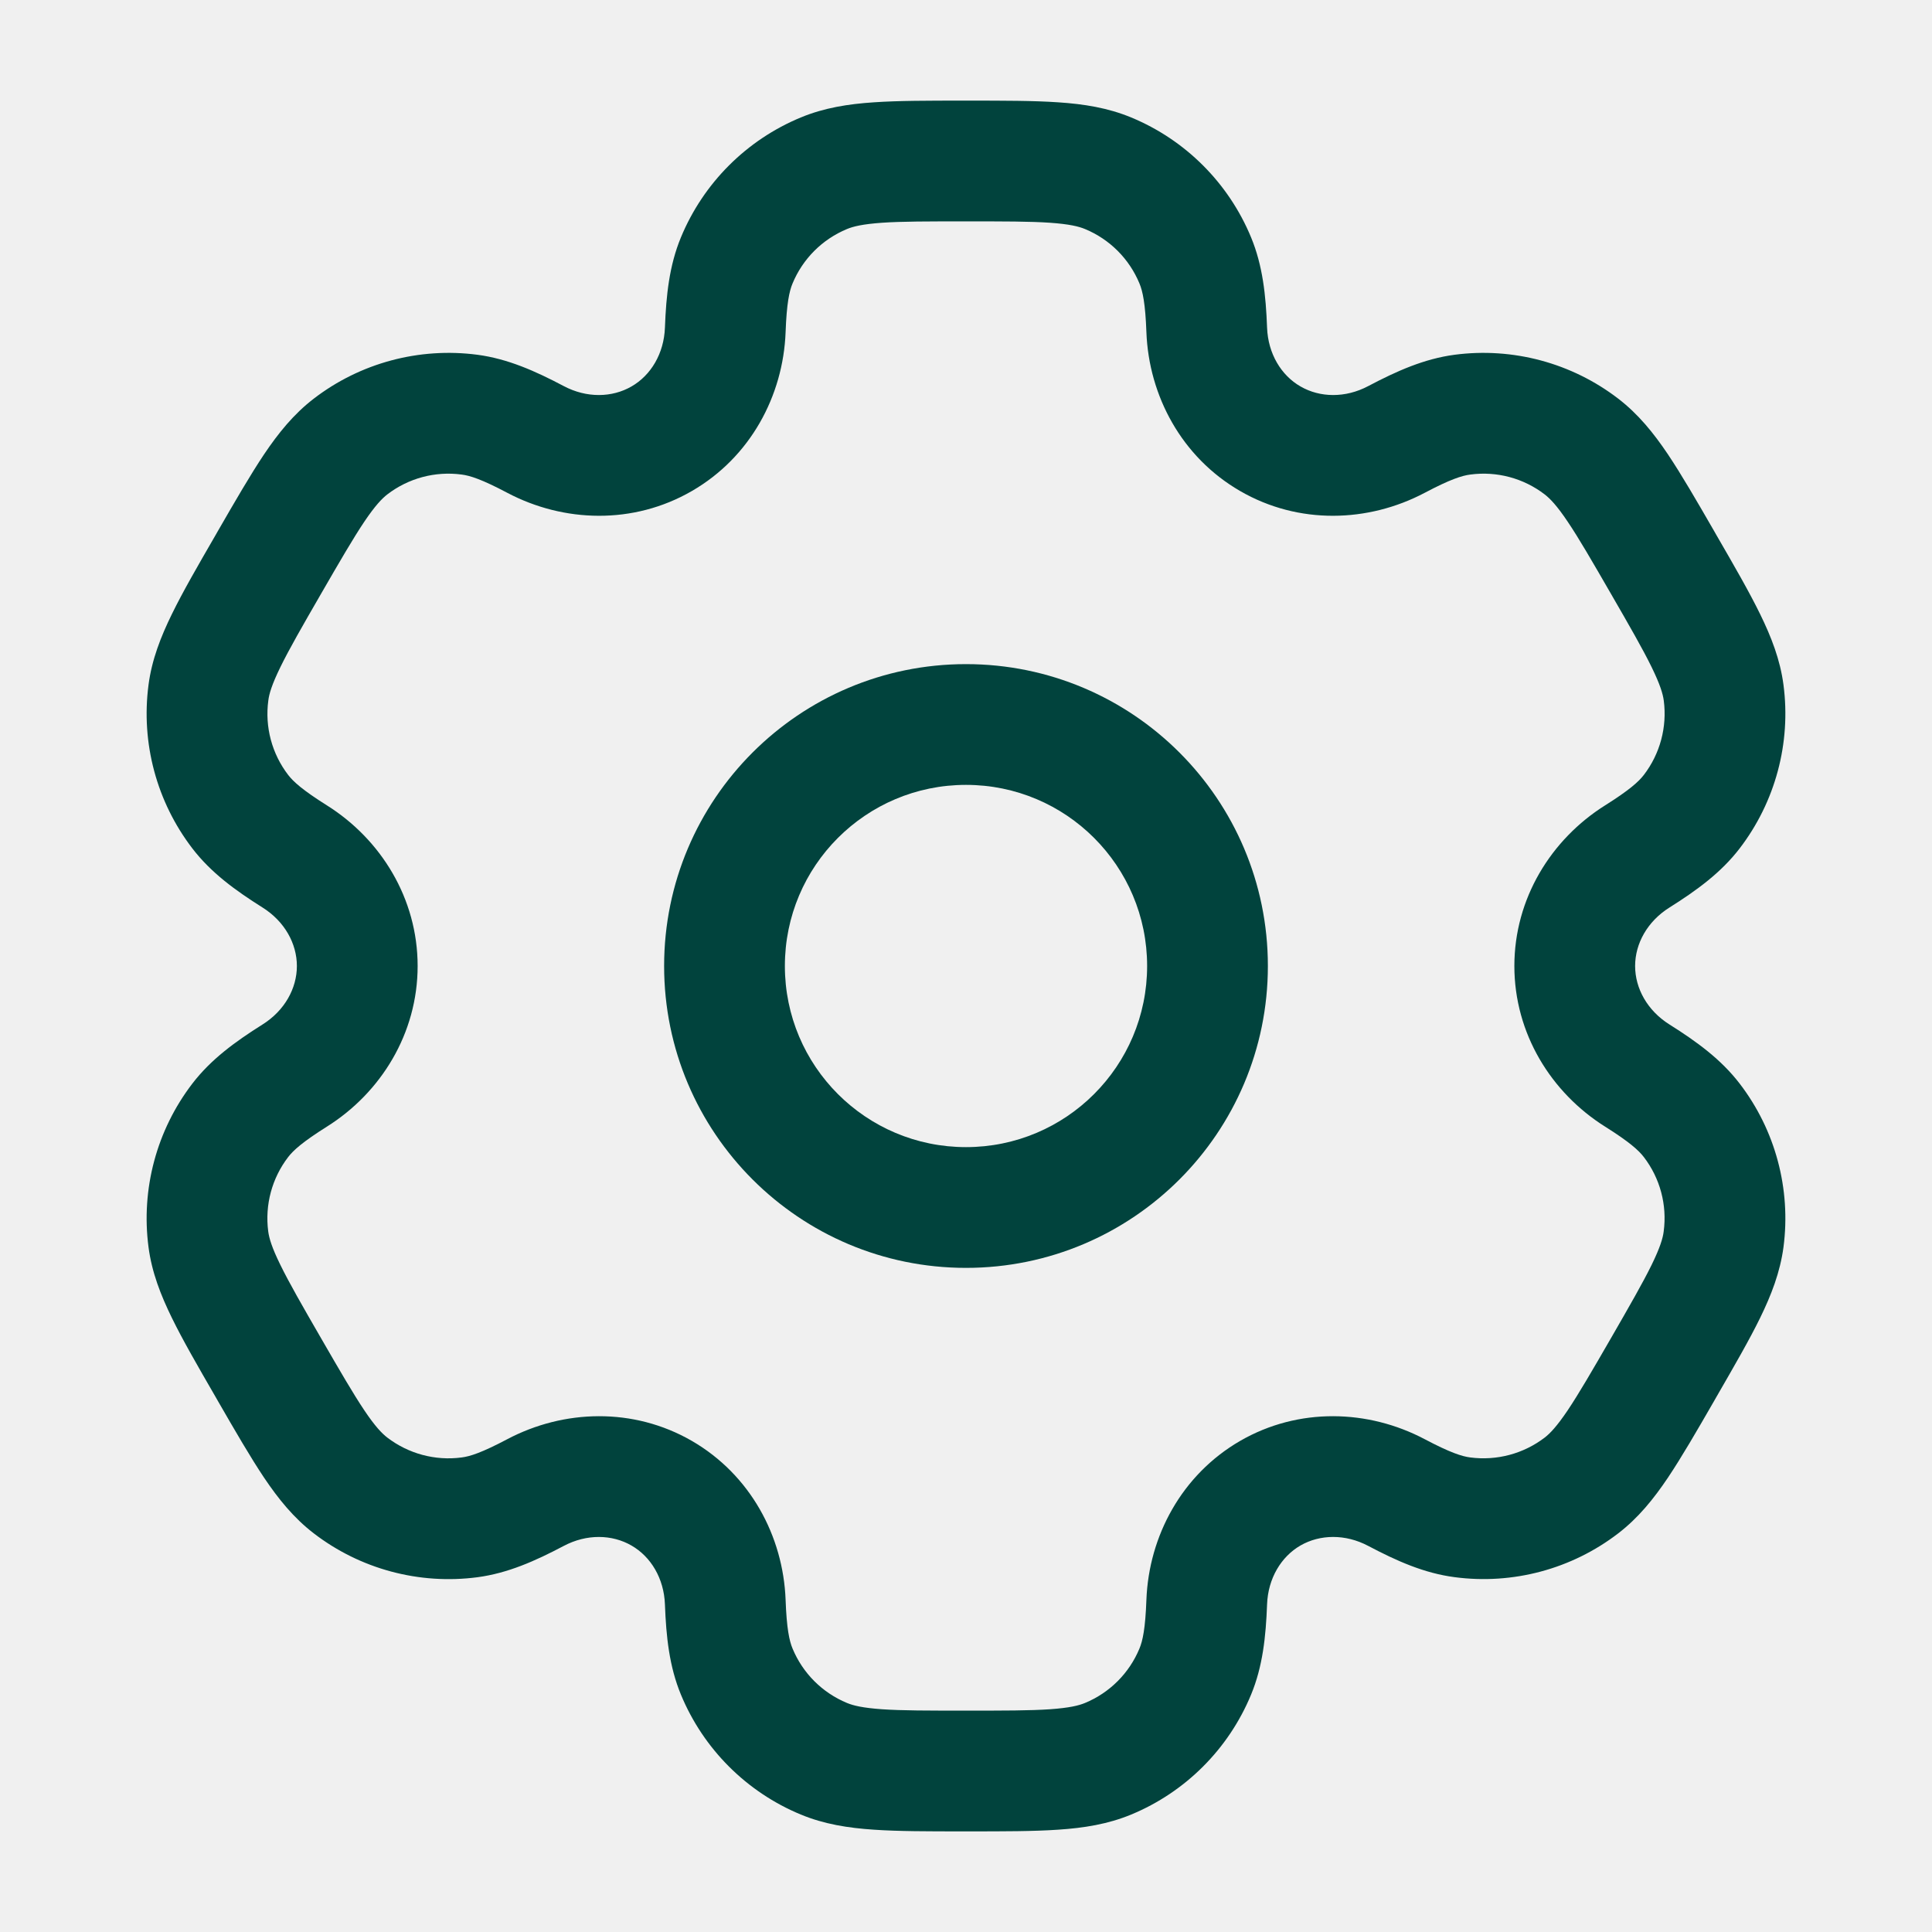
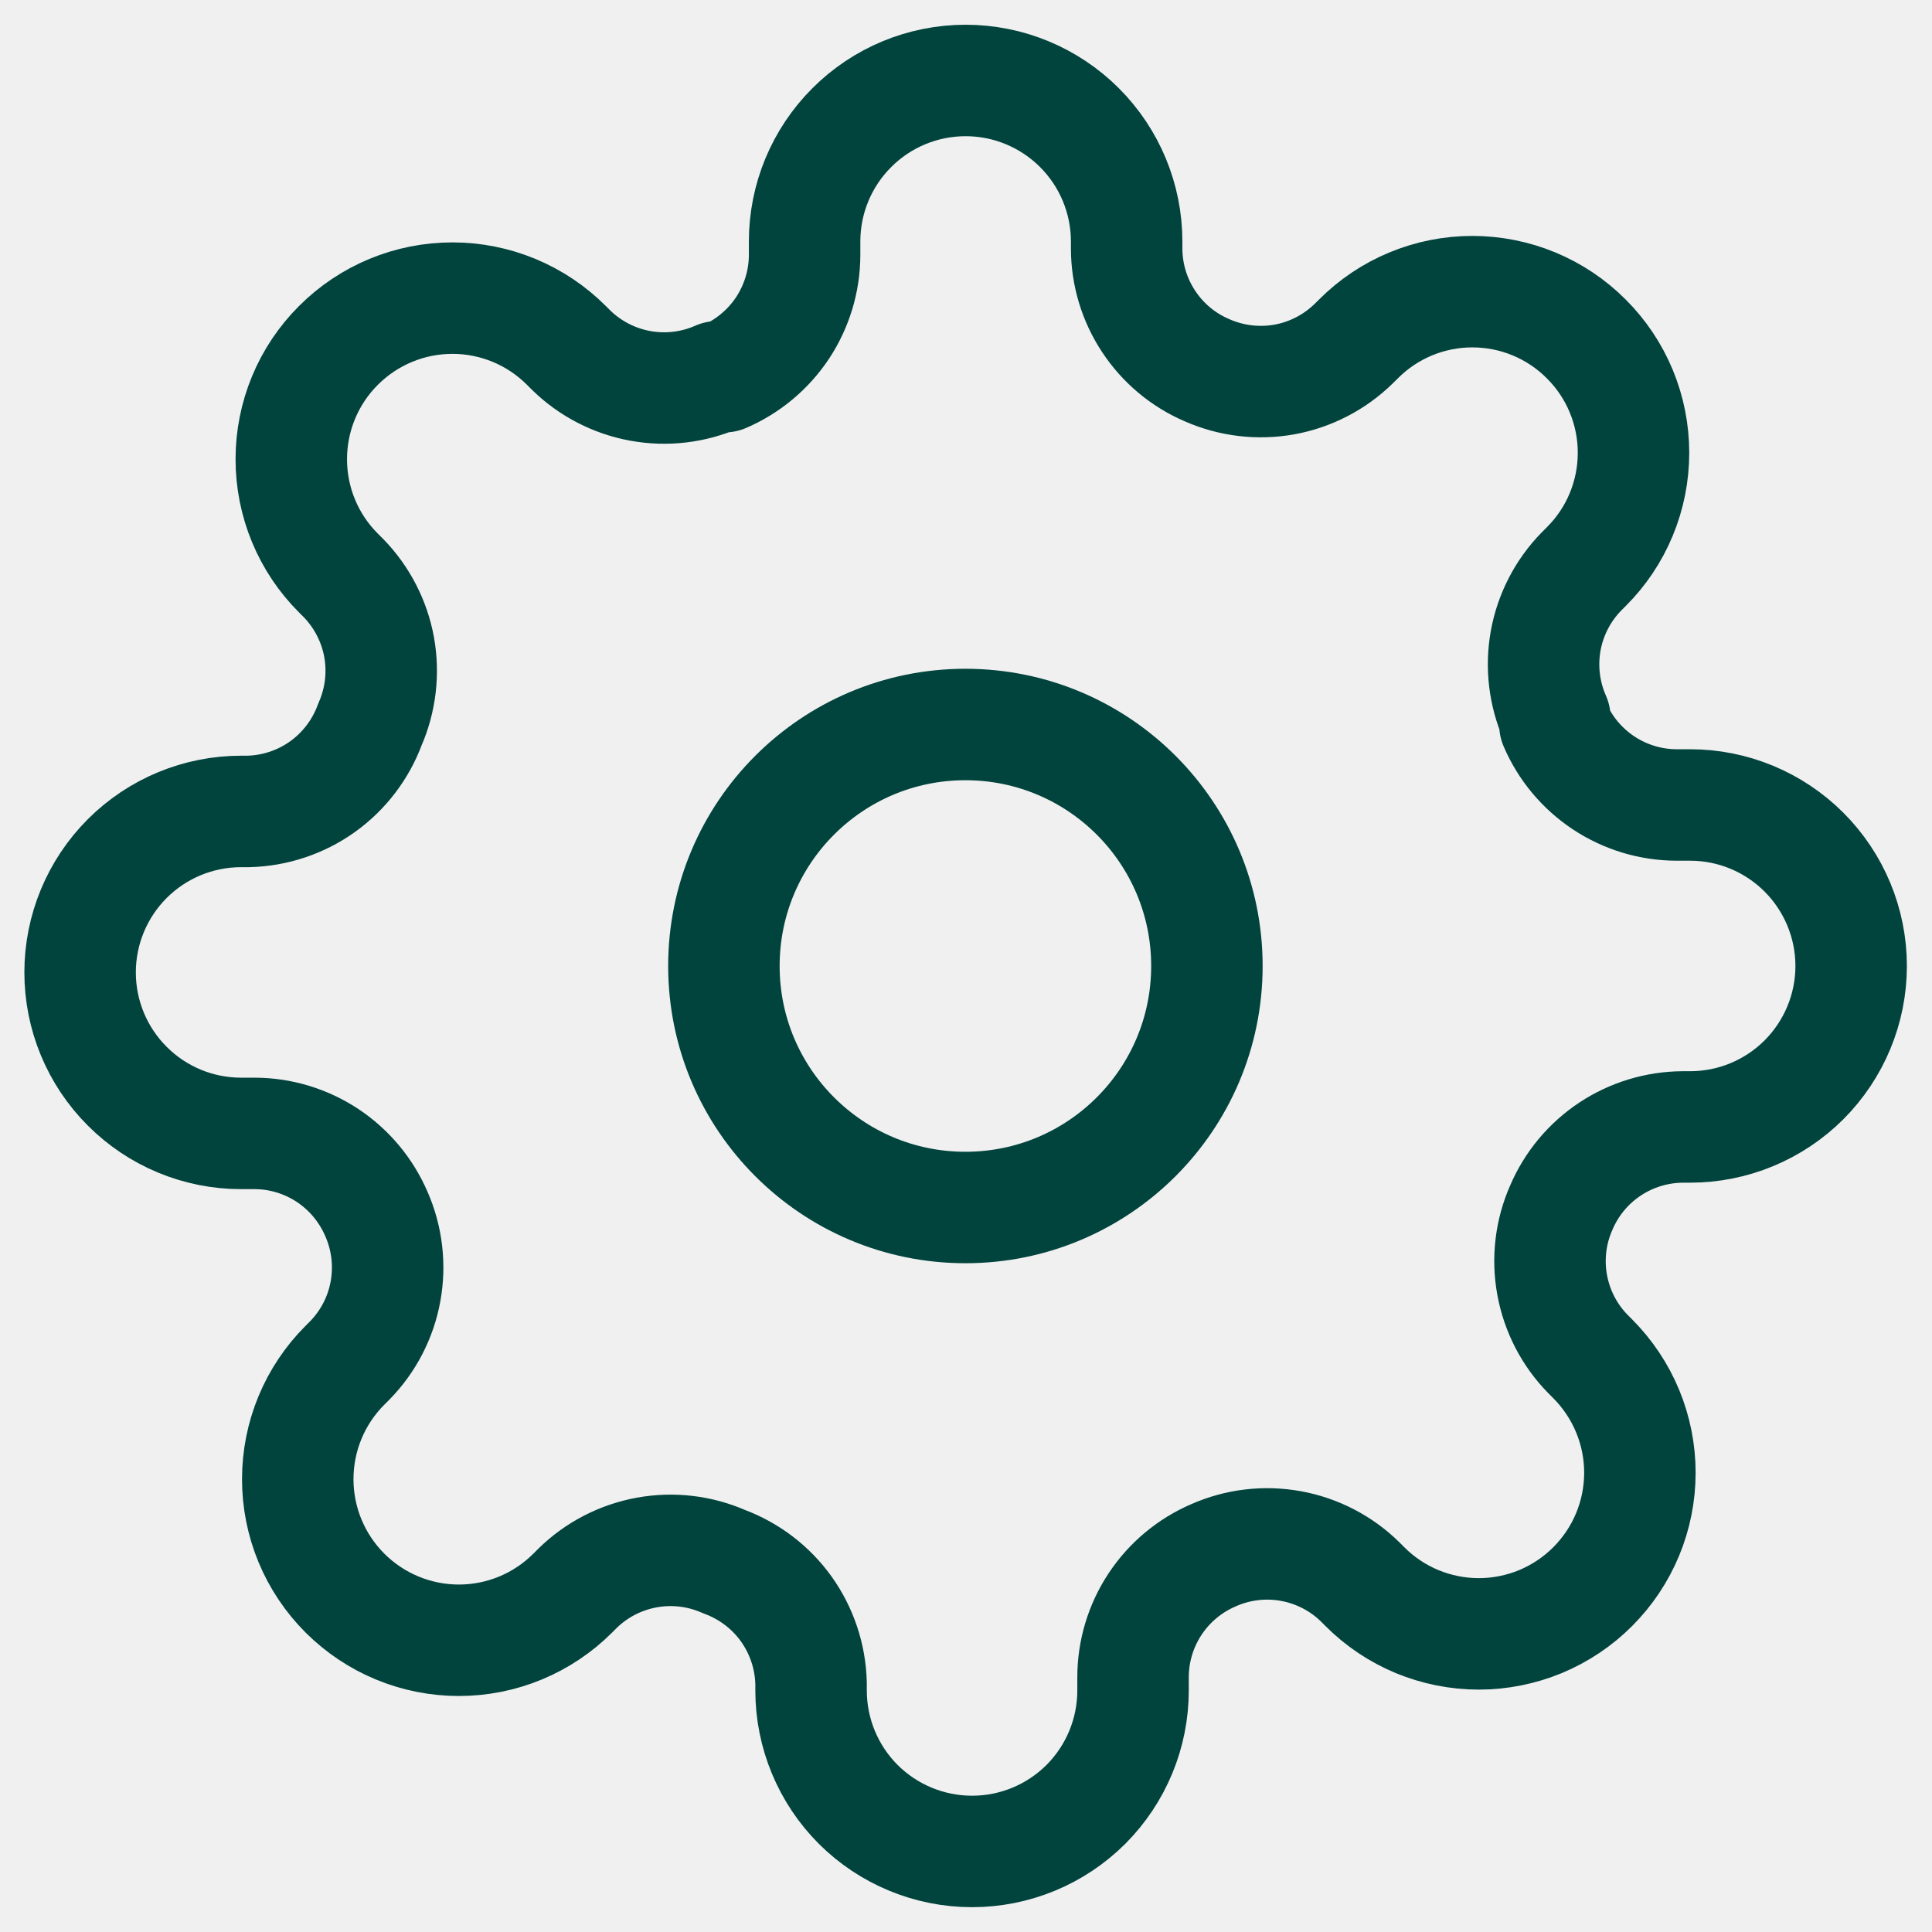
- <svg xmlns="http://www.w3.org/2000/svg" width="800px" height="800px" viewBox="0 0 24 24" fill="none">
-   <path fill-rule="evenodd" clip-rule="evenodd" d="M12 8.25C9.929 8.25 8.25 9.929 8.25 12C8.25 14.071 9.929 15.75 12 15.75C14.071 15.75 15.75 14.071 15.75 12C15.75 9.929 14.071 8.25 12 8.25ZM9.75 12C9.75 10.757 10.757 9.75 12 9.75C13.243 9.75 14.25 10.757 14.25 12C14.25 13.243 13.243 14.25 12 14.25C10.757 14.25 9.75 13.243 9.75 12Z" fill="#01433D" />
-   <path fill-rule="evenodd" clip-rule="evenodd" d="M11.975 1.25C11.53 1.25 11.159 1.25 10.855 1.271C10.537 1.292 10.238 1.339 9.948 1.459C9.274 1.738 8.738 2.274 8.459 2.948C8.314 3.298 8.275 3.668 8.26 4.07C8.248 4.393 8.085 4.663 7.844 4.801C7.603 4.94 7.288 4.947 7.003 4.796C6.647 4.608 6.307 4.457 5.931 4.407C5.208 4.312 4.476 4.508 3.898 4.952C3.648 5.144 3.458 5.38 3.281 5.643C3.111 5.897 2.925 6.218 2.703 6.603L2.678 6.647C2.455 7.032 2.27 7.353 2.136 7.627C1.996 7.913 1.886 8.195 1.845 8.507C1.75 9.23 1.946 9.961 2.39 10.54C2.621 10.841 2.922 11.06 3.262 11.274C3.536 11.446 3.688 11.722 3.688 12C3.688 12.278 3.536 12.554 3.262 12.726C2.922 12.94 2.621 13.159 2.39 13.46C1.946 14.039 1.75 14.77 1.845 15.493C1.886 15.805 1.996 16.087 2.136 16.373C2.27 16.647 2.455 16.968 2.678 17.353L2.703 17.397C2.925 17.782 3.111 18.103 3.281 18.357C3.458 18.62 3.648 18.856 3.898 19.048C4.476 19.492 5.208 19.688 5.931 19.593C6.307 19.543 6.647 19.392 7.003 19.204C7.288 19.053 7.603 19.06 7.844 19.199C8.085 19.337 8.248 19.607 8.26 19.93C8.275 20.332 8.314 20.702 8.459 21.052C8.738 21.726 9.274 22.262 9.948 22.541C10.238 22.661 10.537 22.708 10.855 22.729C11.159 22.75 11.53 22.75 11.975 22.75H12.025C12.47 22.75 12.841 22.75 13.145 22.729C13.463 22.708 13.762 22.661 14.052 22.541C14.726 22.262 15.262 21.726 15.541 21.052C15.686 20.702 15.725 20.332 15.74 19.93C15.752 19.607 15.915 19.337 16.156 19.198C16.397 19.06 16.712 19.053 16.997 19.204C17.353 19.392 17.693 19.543 18.069 19.592C18.792 19.688 19.524 19.492 20.102 19.048C20.352 18.856 20.542 18.62 20.719 18.357C20.889 18.103 21.075 17.782 21.297 17.397L21.322 17.353C21.544 16.968 21.73 16.647 21.864 16.373C22.004 16.087 22.113 15.805 22.155 15.493C22.25 14.77 22.054 14.038 21.61 13.46C21.379 13.159 21.078 12.94 20.738 12.726C20.464 12.554 20.312 12.278 20.312 12C20.312 11.722 20.464 11.446 20.738 11.274C21.078 11.06 21.379 10.841 21.61 10.54C22.054 9.961 22.25 9.23 22.155 8.507C22.114 8.195 22.004 7.913 21.864 7.627C21.73 7.353 21.545 7.032 21.322 6.647L21.297 6.603C21.075 6.218 20.889 5.897 20.719 5.643C20.542 5.38 20.352 5.144 20.102 4.952C19.524 4.508 18.792 4.312 18.069 4.407C17.693 4.457 17.353 4.608 16.997 4.796C16.712 4.947 16.397 4.94 16.156 4.801C15.915 4.663 15.752 4.393 15.74 4.07C15.725 3.668 15.686 3.298 15.541 2.948C15.262 2.274 14.726 1.738 14.052 1.459C13.762 1.339 13.463 1.292 13.145 1.271C12.841 1.25 12.47 1.25 12.025 1.25H11.975ZM10.522 2.845C10.599 2.813 10.716 2.784 10.957 2.767C11.204 2.75 11.524 2.75 12 2.75C12.476 2.75 12.796 2.75 13.043 2.767C13.284 2.784 13.401 2.813 13.478 2.845C13.785 2.972 14.028 3.215 14.155 3.522C14.195 3.618 14.228 3.769 14.241 4.126C14.271 4.918 14.68 5.681 15.406 6.1C16.132 6.52 16.997 6.492 17.698 6.122C18.014 5.955 18.161 5.908 18.265 5.895C18.594 5.851 18.926 5.94 19.189 6.142C19.255 6.193 19.34 6.28 19.474 6.48C19.613 6.686 19.773 6.963 20.011 7.375C20.249 7.787 20.408 8.064 20.517 8.287C20.623 8.504 20.657 8.62 20.668 8.703C20.711 9.032 20.622 9.364 20.42 9.627C20.356 9.71 20.242 9.814 19.94 10.004C19.268 10.426 18.812 11.162 18.812 12C18.812 12.838 19.268 13.574 19.94 13.996C20.242 14.186 20.356 14.29 20.42 14.373C20.622 14.636 20.711 14.968 20.667 15.297C20.657 15.38 20.623 15.496 20.517 15.713C20.408 15.935 20.249 16.212 20.011 16.625C19.773 17.037 19.612 17.314 19.474 17.52C19.339 17.72 19.255 17.807 19.189 17.858C18.926 18.059 18.594 18.148 18.265 18.105C18.161 18.092 18.014 18.045 17.698 17.878C16.997 17.508 16.132 17.48 15.406 17.899C14.68 18.319 14.271 19.082 14.241 19.874C14.228 20.231 14.195 20.382 14.155 20.478C14.028 20.785 13.785 21.028 13.478 21.155C13.401 21.187 13.284 21.216 13.043 21.233C12.796 21.25 12.476 21.25 12 21.25C11.524 21.25 11.204 21.25 10.957 21.233C10.716 21.216 10.599 21.187 10.522 21.155C10.215 21.028 9.972 20.785 9.845 20.478C9.805 20.382 9.772 20.231 9.759 19.874C9.729 19.082 9.32 18.319 8.594 17.899C7.868 17.48 7.003 17.508 6.302 17.878C5.986 18.045 5.839 18.092 5.735 18.105C5.406 18.149 5.074 18.059 4.811 17.858C4.745 17.807 4.66 17.72 4.526 17.52C4.388 17.314 4.227 17.037 3.989 16.625C3.751 16.213 3.592 15.936 3.483 15.713C3.376 15.496 3.343 15.38 3.332 15.297C3.289 14.968 3.378 14.636 3.58 14.373C3.644 14.29 3.758 14.186 4.06 13.996C4.732 13.574 5.188 12.838 5.188 12C5.188 11.162 4.732 10.426 4.06 10.004C3.758 9.814 3.644 9.71 3.58 9.627C3.378 9.364 3.289 9.031 3.333 8.703C3.343 8.62 3.377 8.504 3.483 8.287C3.592 8.064 3.751 7.787 3.989 7.375C4.227 6.963 4.388 6.686 4.526 6.48C4.661 6.28 4.745 6.193 4.811 6.142C5.074 5.94 5.406 5.851 5.735 5.895C5.839 5.908 5.986 5.955 6.302 6.122C7.003 6.492 7.868 6.52 8.594 6.1C9.32 5.681 9.729 4.918 9.759 4.126C9.772 3.769 9.805 3.618 9.845 3.522C9.972 3.215 10.215 2.972 10.522 2.845Z" fill="#01433D" />
+ <svg xmlns="http://www.w3.org/2000/svg" width="26" height="26" viewBox="0 0 26 26" fill="none">
+   <g clip-path="url(#clip0_9674_491)">
+     <path d="M12.992 16.25C14.787 16.25 16.242 14.795 16.242 13C16.242 11.205 14.787 9.75 12.992 9.75C11.197 9.75 9.742 11.205 9.742 13C9.742 14.795 11.197 16.25 12.992 16.25Z" stroke="#01433D" stroke-width="1.5" stroke-linecap="round" stroke-linejoin="round" />
+     <path d="M21.012 16.25C20.867 16.576 20.824 16.939 20.888 17.29C20.952 17.642 21.119 17.966 21.369 18.221L21.434 18.286C21.635 18.488 21.795 18.727 21.904 18.99C22.013 19.253 22.069 19.535 22.069 19.819C22.069 20.104 22.013 20.386 21.904 20.649C21.795 20.912 21.635 21.151 21.434 21.352C21.233 21.554 20.994 21.713 20.731 21.823C20.468 21.931 20.186 21.988 19.901 21.988C19.616 21.988 19.334 21.931 19.071 21.823C18.808 21.713 18.569 21.554 18.368 21.352L18.303 21.287C18.048 21.037 17.724 20.87 17.372 20.806C17.021 20.742 16.658 20.785 16.331 20.93C16.011 21.067 15.738 21.295 15.545 21.586C15.353 21.876 15.249 22.217 15.248 22.566V22.75C15.248 23.324 15.02 23.875 14.614 24.282C14.207 24.688 13.656 24.916 13.082 24.916C12.507 24.916 11.956 24.688 11.549 24.282C11.143 23.875 10.915 23.324 10.915 22.75V22.652C10.906 22.294 10.79 21.946 10.582 21.654C10.373 21.362 10.081 21.14 9.745 21.016C9.418 20.872 9.056 20.829 8.704 20.893C8.353 20.957 8.028 21.124 7.773 21.374L7.708 21.439C7.507 21.64 7.268 21.8 7.005 21.909C6.742 22.018 6.46 22.074 6.175 22.074C5.89 22.074 5.609 22.018 5.346 21.909C5.082 21.8 4.844 21.64 4.642 21.439C4.441 21.238 4.281 20.999 4.172 20.736C4.063 20.473 4.007 20.191 4.007 19.906C4.007 19.621 4.063 19.339 4.172 19.076C4.281 18.813 4.441 18.574 4.642 18.373L4.707 18.308C4.957 18.053 5.125 17.728 5.188 17.377C5.252 17.026 5.209 16.663 5.065 16.336C4.927 16.016 4.699 15.743 4.409 15.55C4.118 15.358 3.778 15.254 3.429 15.253H3.245C2.67 15.253 2.119 15.025 1.713 14.618C1.306 14.212 1.078 13.661 1.078 13.086C1.078 12.512 1.306 11.961 1.713 11.554C2.119 11.148 2.67 10.92 3.245 10.92H3.342C3.701 10.911 4.049 10.795 4.34 10.587C4.632 10.378 4.854 10.086 4.978 9.75C5.122 9.423 5.165 9.06 5.102 8.709C5.038 8.358 4.87 8.033 4.621 7.778L4.556 7.713C4.354 7.512 4.194 7.273 4.085 7.01C3.976 6.747 3.92 6.465 3.92 6.18C3.92 5.895 3.976 5.613 4.085 5.35C4.194 5.087 4.354 4.848 4.556 4.647C4.757 4.446 4.996 4.286 5.259 4.177C5.522 4.068 5.804 4.012 6.089 4.012C6.373 4.012 6.655 4.068 6.918 4.177C7.181 4.286 7.42 4.446 7.621 4.647L7.686 4.712C7.942 4.962 8.266 5.129 8.617 5.193C8.969 5.257 9.331 5.214 9.658 5.07H9.745C10.065 4.932 10.338 4.704 10.531 4.414C10.723 4.123 10.827 3.782 10.828 3.434V3.25C10.828 2.675 11.056 2.124 11.463 1.718C11.869 1.311 12.42 1.083 12.995 1.083C13.569 1.083 14.12 1.311 14.527 1.718C14.933 2.124 15.162 2.675 15.162 3.25V3.347C15.163 3.696 15.266 4.036 15.459 4.327C15.651 4.618 15.924 4.846 16.245 4.983C16.572 5.127 16.934 5.17 17.285 5.107C17.637 5.043 17.961 4.875 18.216 4.626L18.282 4.561C18.483 4.359 18.722 4.199 18.985 4.09C19.248 3.981 19.53 3.925 19.814 3.925C20.099 3.925 20.381 3.981 20.644 4.09C20.907 4.199 21.146 4.359 21.347 4.561C21.549 4.762 21.709 5.001 21.818 5.264C21.927 5.527 21.983 5.809 21.983 6.093C21.983 6.378 21.927 6.66 21.818 6.923C21.709 7.186 21.549 7.425 21.347 7.626L21.282 7.691C21.032 7.947 20.865 8.271 20.801 8.622C20.738 8.974 20.781 9.336 20.925 9.663V9.75C21.062 10.07 21.29 10.343 21.581 10.536C21.871 10.728 22.212 10.832 22.561 10.833H22.745C23.319 10.833 23.87 11.061 24.277 11.468C24.683 11.874 24.912 12.425 24.912 13C24.912 13.574 24.683 14.125 24.277 14.532C23.87 14.938 23.319 15.166 22.745 15.166H22.647C22.299 15.168 21.958 15.271 21.668 15.463C21.377 15.656 21.149 15.929 21.012 16.25Z" stroke="#01433D" stroke-width="1.5" stroke-linecap="round" stroke-linejoin="round" />
+   </g>
+   <defs>
+     <clipPath id="clip0_9674_491">
+       <rect width="26" height="26" fill="white" />
+     </clipPath>
+   </defs>
</svg>
